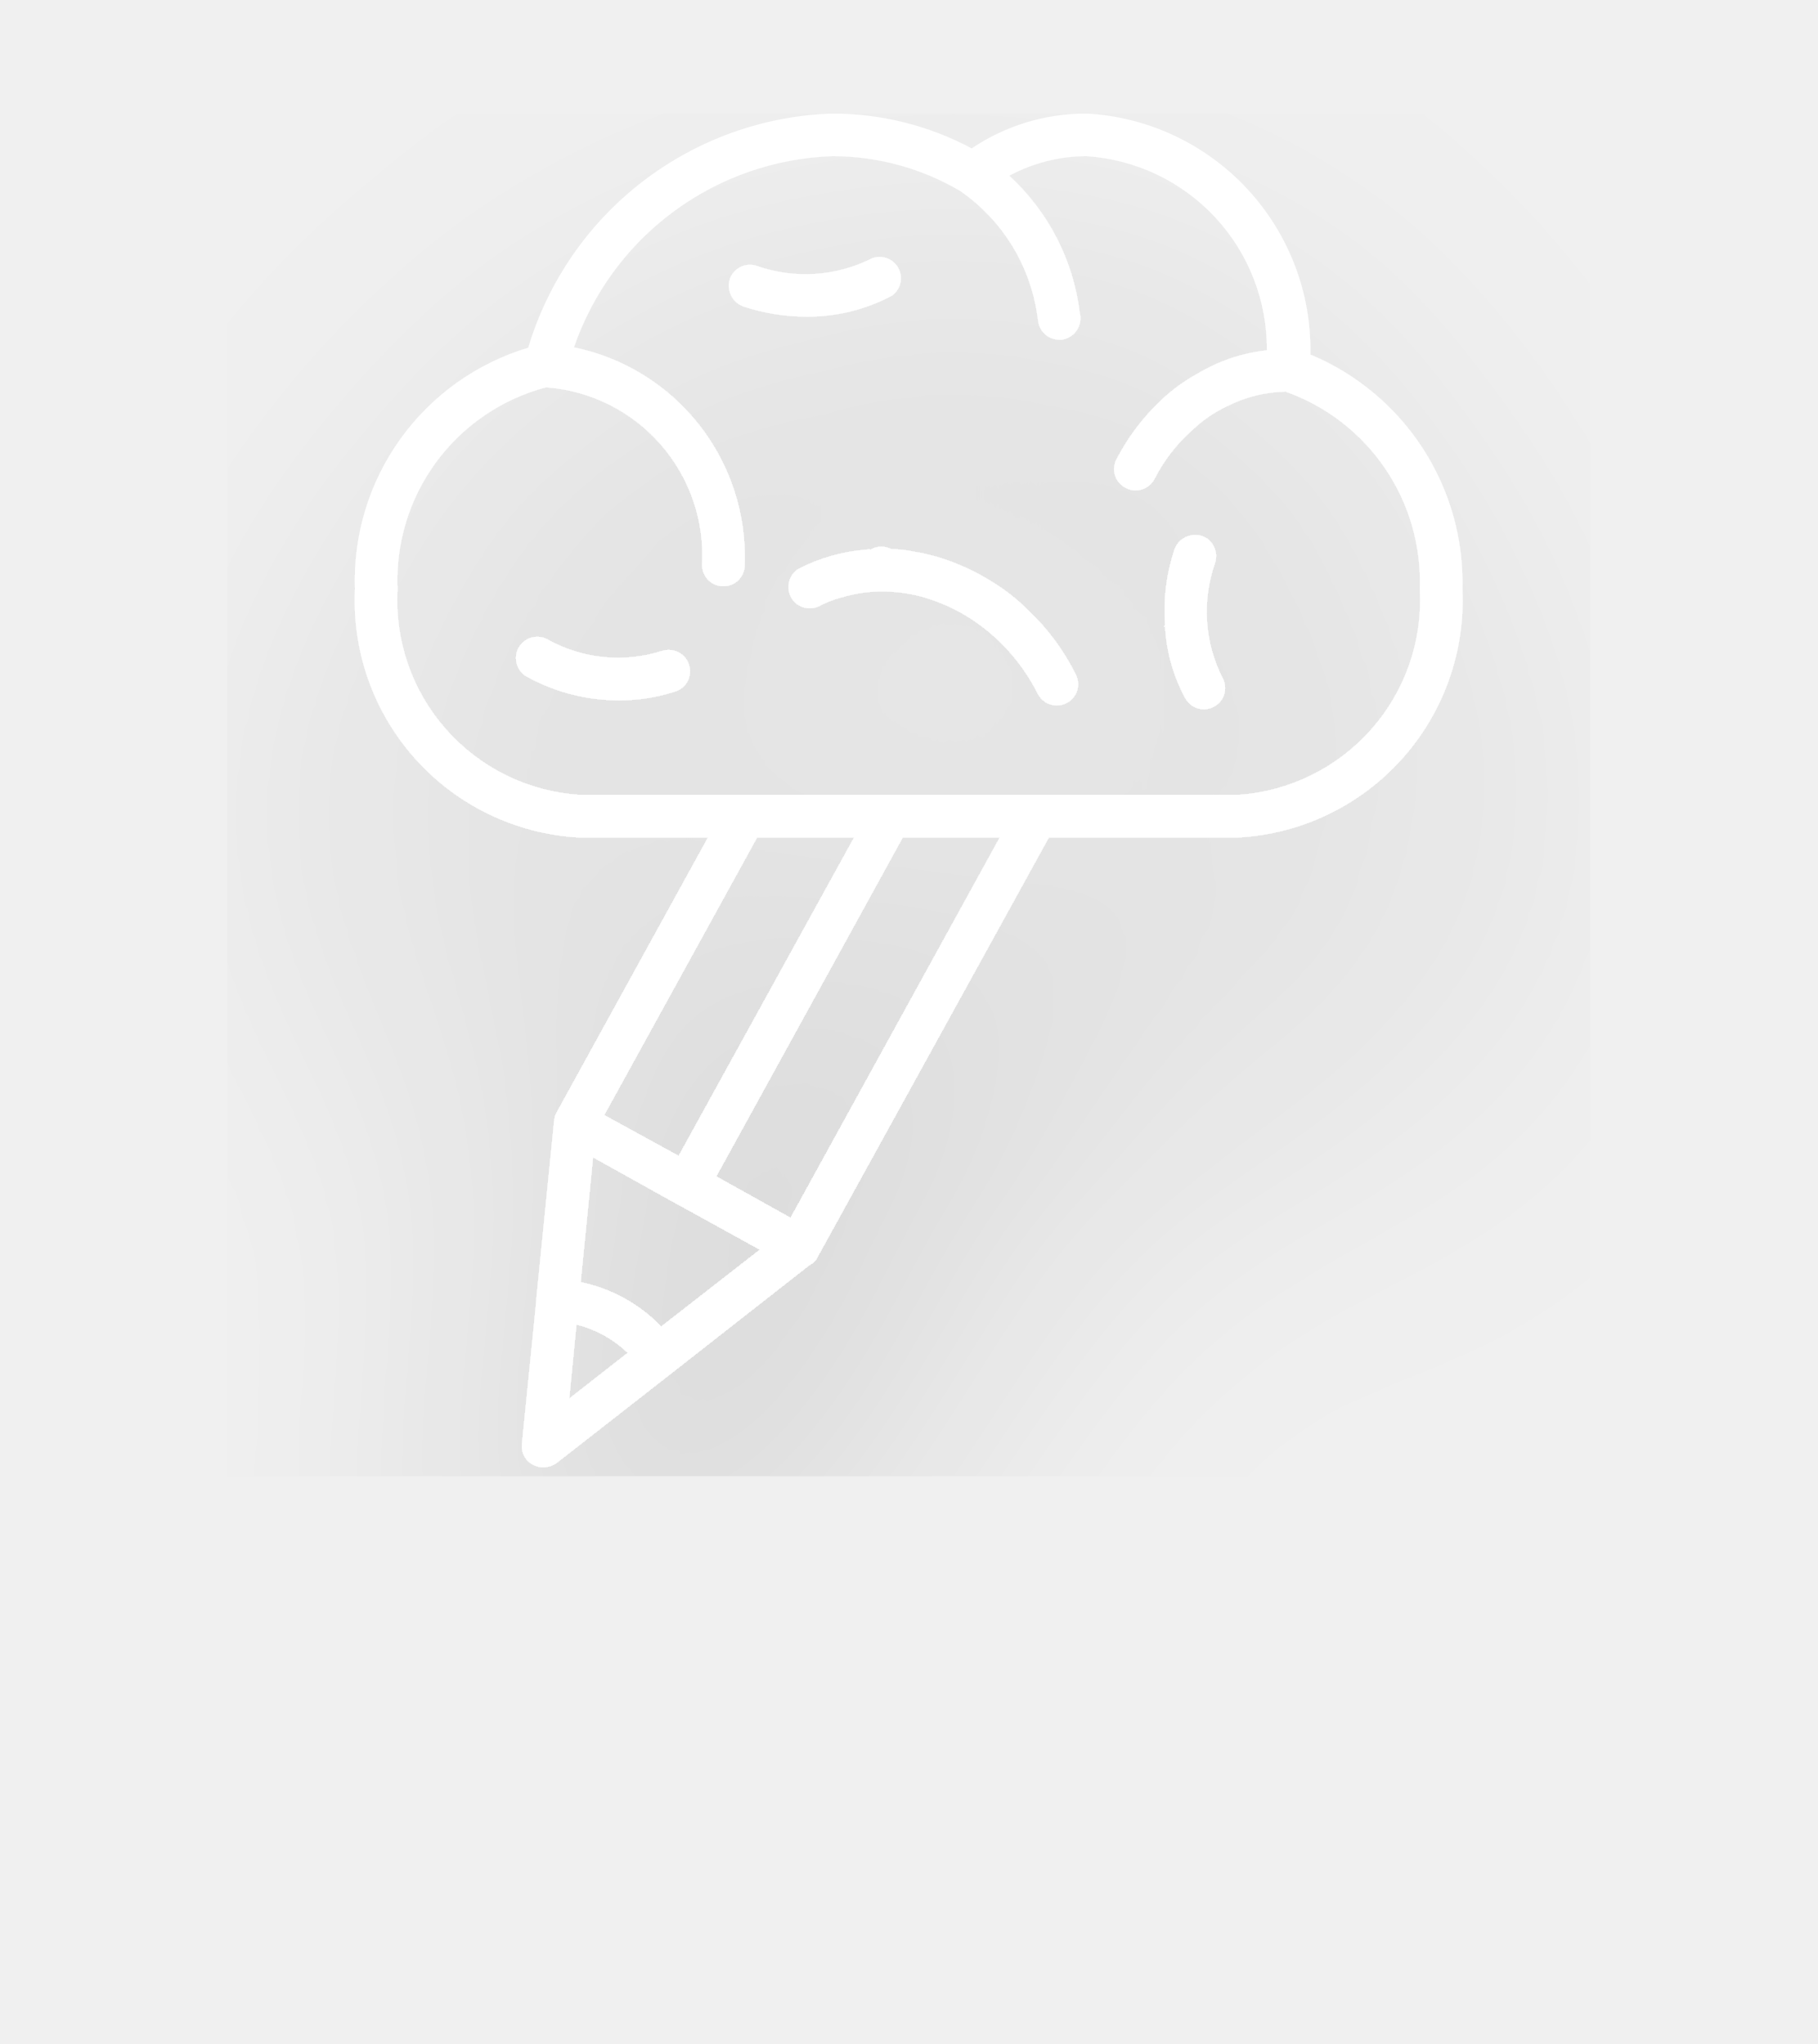
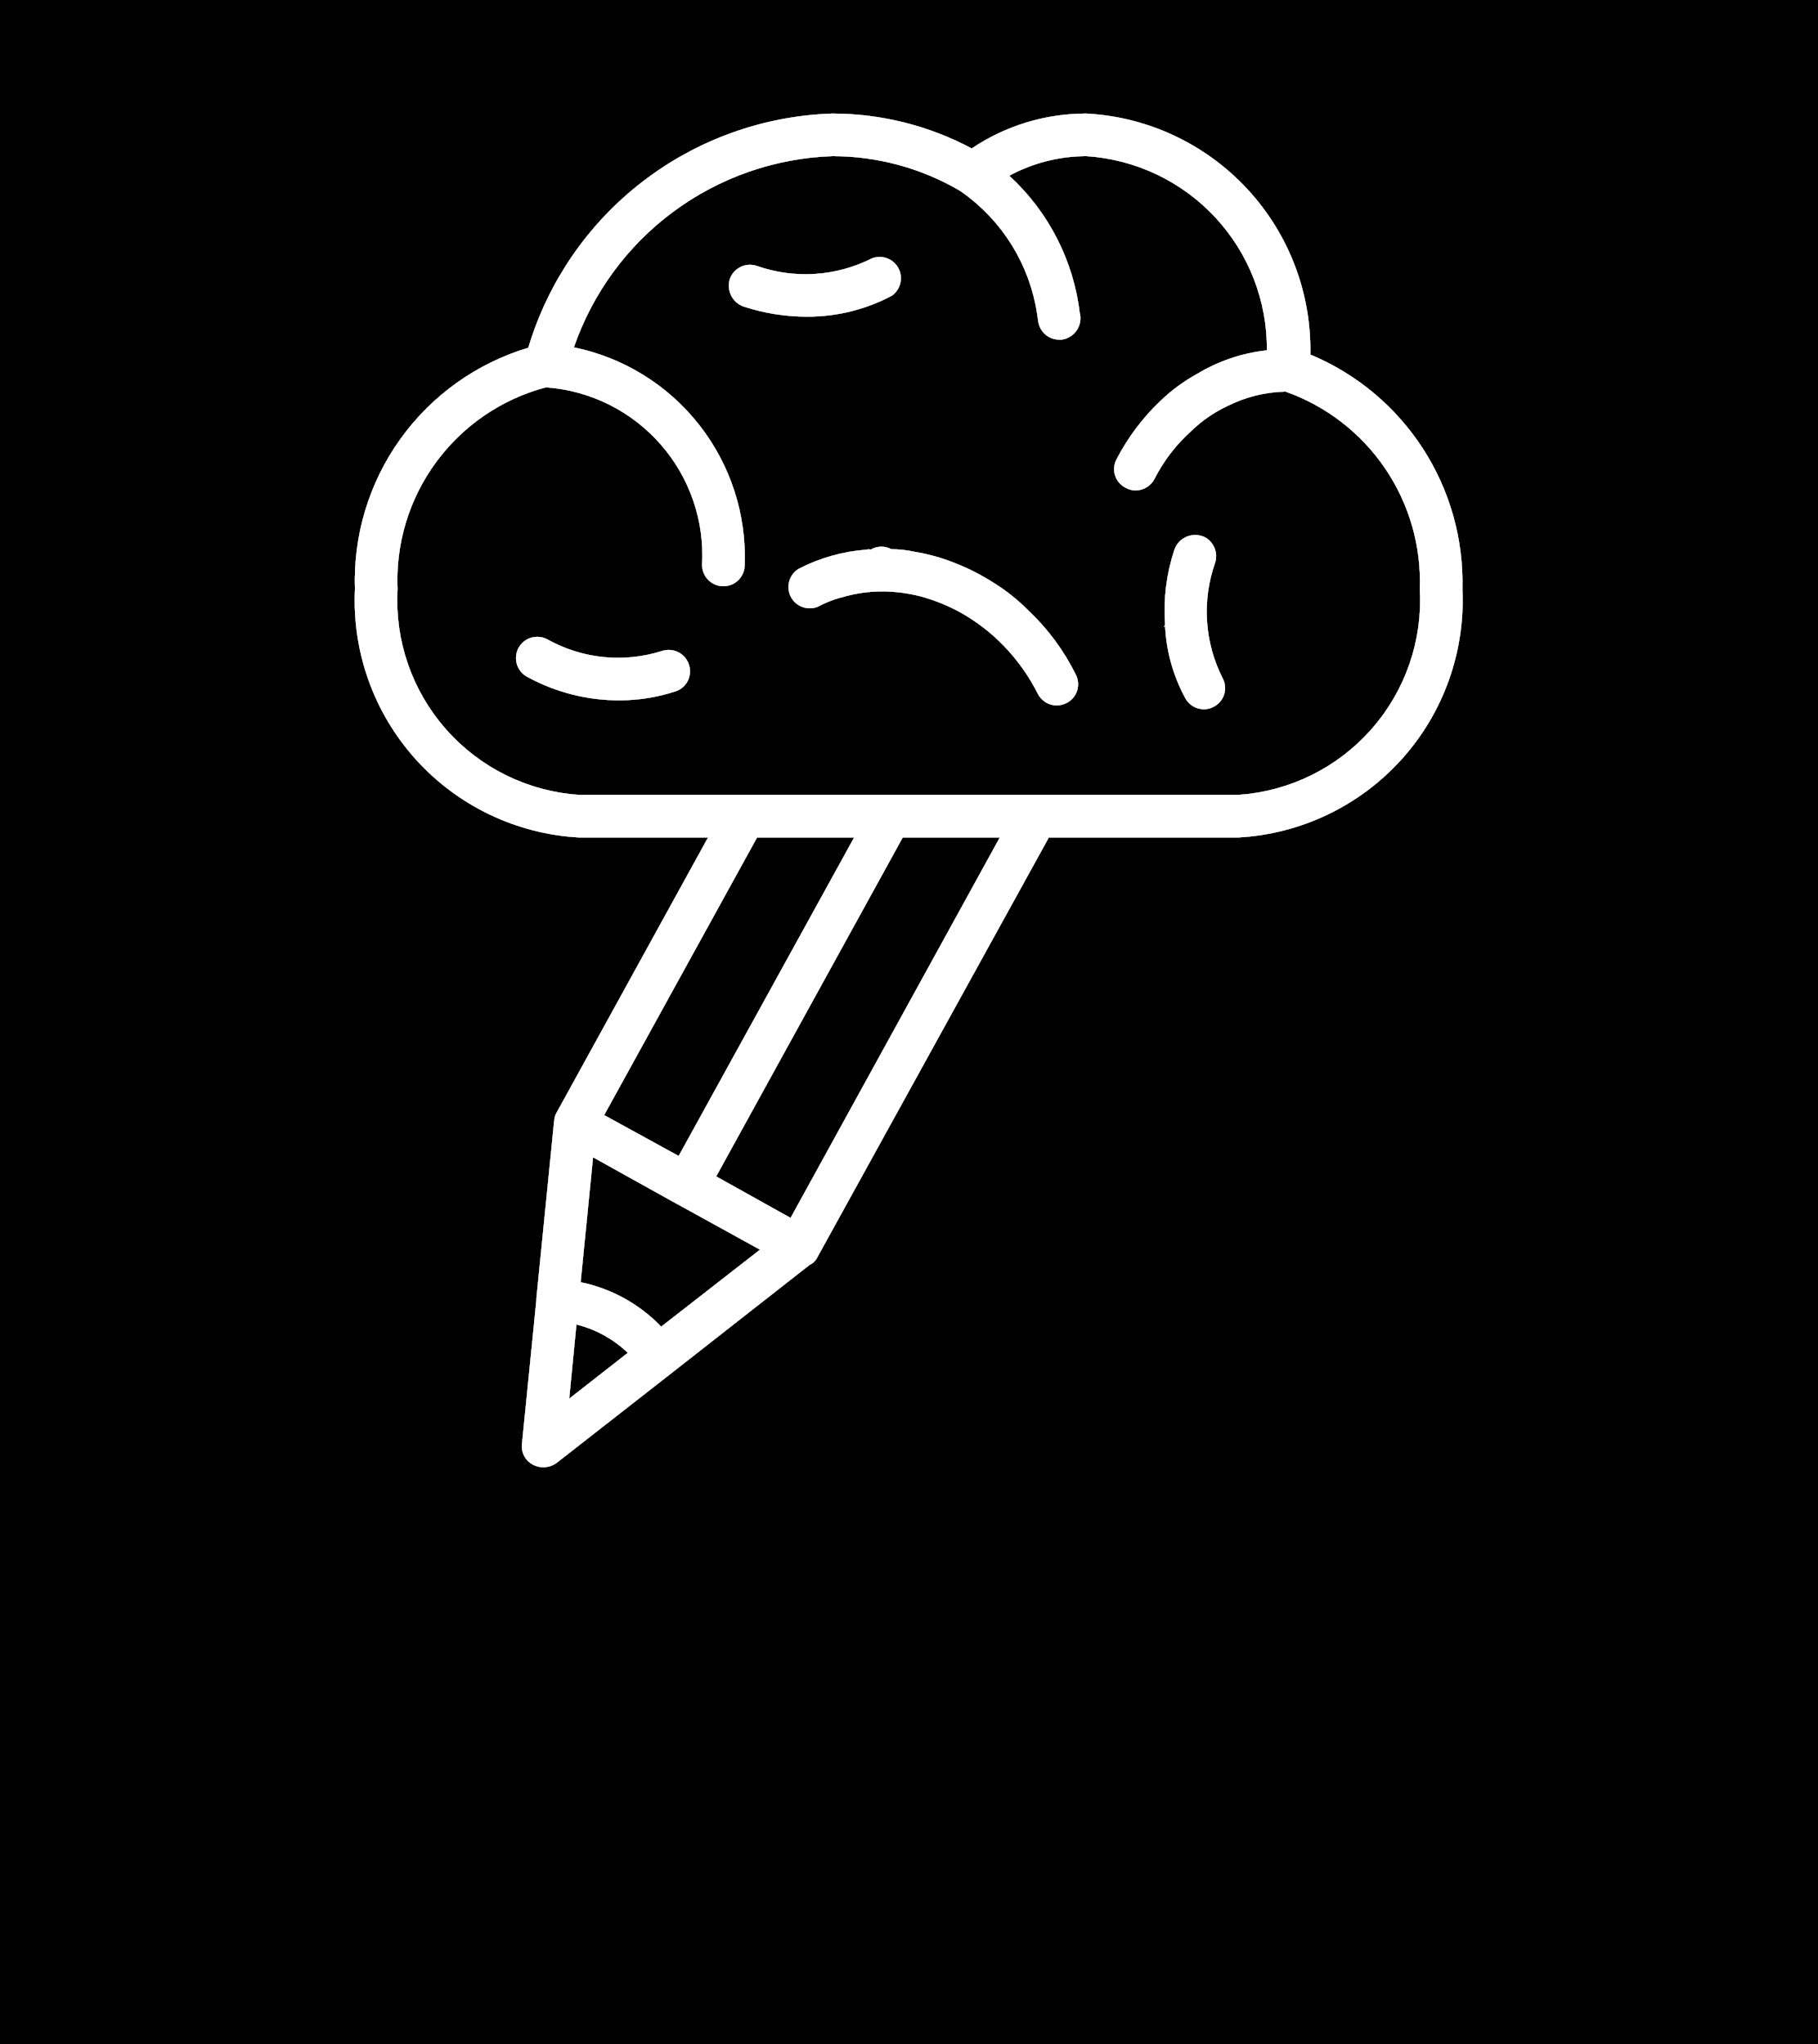
<svg xmlns="http://www.w3.org/2000/svg" width="80" height="90" viewBox="0 0 80 90" fill="none">
-   <g clip-path="url(#clip0_238_569)" filter="url(#filter0_d_238_569)">
+   <g clipPath="url(#clip0_238_569)" filter="url(#filter0_d_238_569)">
    <path d="M57.681 15.613C57.734 12.91 56.735 10.293 54.895 8.313C53.055 6.333 50.518 5.145 47.819 5C46.022 4.999 44.265 5.534 42.775 6.537C40.887 5.532 38.782 5.004 36.644 5C33.613 5.099 30.689 6.147 28.287 7.998C25.885 9.848 24.125 12.407 23.256 15.312C20.988 15.992 19.009 17.404 17.628 19.327C16.247 21.25 15.543 23.577 15.625 25.944C15.495 28.698 16.459 31.392 18.306 33.439C20.153 35.486 22.734 36.721 25.487 36.875H31.169L24.494 49.006C24.434 49.109 24.402 49.225 24.4 49.344C24.384 49.386 24.378 49.43 24.381 49.475L23.612 57.163V57.237L22.975 63.594C22.957 63.775 22.993 63.958 23.08 64.119C23.167 64.279 23.3 64.41 23.462 64.494C23.624 64.579 23.806 64.617 23.989 64.603C24.171 64.59 24.346 64.526 24.494 64.419L29.556 60.462L35.631 55.7C35.788 55.627 35.914 55.501 35.987 55.344L46.169 36.875H54.512C57.265 36.721 59.846 35.486 61.693 33.439C63.54 31.392 64.504 28.698 64.375 25.944C64.432 23.747 63.823 21.585 62.628 19.741C61.433 17.898 59.709 16.458 57.681 15.613V15.613ZM33.325 36.875H37.6L29.875 50.9L26.594 49.1L33.325 36.875ZM25.056 61.587L25.375 58.318C26.225 58.529 27.005 58.96 27.636 59.568L25.056 61.587ZM29.125 58.4L29.106 58.415C28.149 57.42 26.914 56.738 25.562 56.458V56.431L26.106 50.956L29.744 52.981C29.762 52.981 29.762 53 29.781 53C29.8 53 29.8 53.019 29.819 53.019L33.456 55.025L29.125 58.4ZM34.806 53.619H34.787L31.525 51.8L39.737 36.875H44.012L34.806 53.619ZM54.512 35H25.487C23.232 34.846 21.128 33.809 19.632 32.113C18.137 30.418 17.371 28.201 17.5 25.944C17.411 23.94 18.009 21.967 19.196 20.35C20.383 18.734 22.087 17.571 24.025 17.056H24.062C26 17.203 27.803 18.104 29.083 19.567C30.363 21.029 31.017 22.935 30.906 24.875C30.906 25.124 31.005 25.362 31.181 25.538C31.357 25.714 31.595 25.812 31.844 25.812C32.092 25.812 32.331 25.714 32.507 25.538C32.682 25.362 32.781 25.124 32.781 24.875C32.863 22.647 32.153 20.462 30.776 18.707C29.4 16.953 27.446 15.744 25.262 15.294C26.085 12.904 27.613 10.82 29.645 9.316C31.677 7.813 34.117 6.962 36.644 6.875C38.614 6.875 40.549 7.399 42.25 8.394C42.269 8.412 42.287 8.412 42.306 8.431C43.207 9.061 43.969 9.868 44.547 10.803C45.124 11.738 45.504 12.781 45.662 13.869C45.681 13.963 45.681 14.037 45.7 14.131C45.727 14.357 45.835 14.565 46.004 14.716C46.173 14.868 46.392 14.953 46.619 14.956H46.731C46.978 14.923 47.203 14.795 47.357 14.599C47.511 14.403 47.582 14.154 47.556 13.906C47.559 13.88 47.552 13.853 47.537 13.831C47.267 11.492 46.161 9.328 44.425 7.737C45.468 7.175 46.633 6.878 47.819 6.875C49.985 7.015 52.016 7.979 53.494 9.569C54.973 11.159 55.786 13.254 55.769 15.425C54.687 15.543 53.644 15.895 52.712 16.456C52.125 16.777 51.583 17.174 51.1 17.637C50.309 18.384 49.65 19.259 49.15 20.225C49.092 20.334 49.056 20.454 49.045 20.577C49.035 20.7 49.049 20.824 49.088 20.941C49.126 21.059 49.188 21.167 49.27 21.26C49.351 21.353 49.451 21.428 49.562 21.481C49.688 21.553 49.83 21.592 49.975 21.594C50.148 21.596 50.319 21.55 50.468 21.46C50.617 21.371 50.739 21.242 50.819 21.087C51.23 20.278 51.789 19.553 52.469 18.95C52.925 18.511 53.451 18.149 54.025 17.881C54.811 17.484 55.675 17.266 56.556 17.244C56.575 17.225 56.575 17.225 56.594 17.244C58.376 17.876 59.911 19.06 60.973 20.625C62.036 22.19 62.571 24.054 62.5 25.944C62.629 28.201 61.863 30.418 60.367 32.113C58.872 33.809 56.768 34.846 54.512 35V35ZM53.481 24.8C53.536 24.645 53.549 24.479 53.519 24.318C53.49 24.157 53.418 24.006 53.312 23.881C53.208 23.747 53.063 23.648 52.9 23.6C52.661 23.526 52.403 23.546 52.179 23.658C51.955 23.77 51.783 23.964 51.7 24.2C51.343 25.268 51.203 26.396 51.287 27.519C51.287 27.524 51.285 27.529 51.282 27.532C51.278 27.535 51.273 27.538 51.269 27.538C51.25 27.575 51.25 27.594 51.231 27.613L51.287 27.575C51.343 28.677 51.644 29.754 52.169 30.725C52.247 30.877 52.365 31.004 52.511 31.093C52.656 31.182 52.823 31.23 52.994 31.231C53.145 31.232 53.293 31.193 53.425 31.119C53.534 31.063 53.632 30.987 53.711 30.893C53.79 30.799 53.85 30.691 53.887 30.574C53.923 30.457 53.936 30.333 53.925 30.211C53.913 30.089 53.877 29.971 53.819 29.863C53.425 29.085 53.192 28.235 53.134 27.366C53.076 26.496 53.194 25.623 53.481 24.8V24.8ZM29.144 28.663C28.313 28.927 27.437 29.019 26.569 28.932C25.702 28.845 24.861 28.581 24.1 28.156C23.991 28.097 23.873 28.059 23.75 28.046C23.627 28.033 23.503 28.044 23.384 28.079C23.266 28.114 23.155 28.172 23.059 28.249C22.963 28.327 22.884 28.423 22.825 28.531C22.766 28.641 22.73 28.761 22.718 28.884C22.706 29.008 22.719 29.132 22.755 29.251C22.792 29.37 22.852 29.48 22.931 29.575C23.011 29.67 23.108 29.749 23.219 29.806C24.455 30.481 25.841 30.836 27.25 30.837C28.09 30.838 28.926 30.705 29.725 30.444C29.843 30.407 29.952 30.347 30.047 30.267C30.141 30.188 30.218 30.09 30.274 29.98C30.33 29.87 30.363 29.75 30.372 29.626C30.381 29.503 30.365 29.379 30.325 29.262C30.248 29.026 30.08 28.831 29.858 28.718C29.637 28.606 29.38 28.586 29.144 28.663V28.663ZM45.25 26.863C44.803 26.413 44.306 26.017 43.769 25.681C43.213 25.322 42.623 25.021 42.006 24.781C41.438 24.556 40.847 24.392 40.244 24.294C39.911 24.219 39.572 24.182 39.231 24.181C39.092 24.106 38.936 24.068 38.779 24.071C38.621 24.075 38.467 24.119 38.331 24.2H38.312C38.264 24.181 38.211 24.181 38.162 24.2C37.116 24.277 36.096 24.564 35.162 25.044C34.959 25.166 34.81 25.36 34.745 25.587C34.679 25.815 34.702 26.059 34.809 26.27C34.916 26.481 35.099 26.644 35.321 26.726C35.543 26.808 35.788 26.803 36.006 26.712C36.316 26.546 36.643 26.414 36.981 26.319H37C37.733 26.091 38.503 26.002 39.269 26.056C39.977 26.102 40.673 26.261 41.331 26.525C41.873 26.733 42.389 27.004 42.869 27.331C43.396 27.687 43.88 28.102 44.312 28.569C44.858 29.158 45.319 29.82 45.681 30.538C45.758 30.695 45.879 30.828 46.028 30.921C46.177 31.014 46.349 31.063 46.525 31.062C46.675 31.058 46.823 31.02 46.956 30.95C47.065 30.894 47.162 30.817 47.241 30.723C47.32 30.63 47.379 30.521 47.416 30.404C47.452 30.287 47.465 30.164 47.454 30.042C47.443 29.92 47.407 29.802 47.35 29.694C46.824 28.632 46.113 27.674 45.25 26.863V26.863ZM39.25 13.025C39.439 12.895 39.574 12.701 39.63 12.478C39.685 12.256 39.657 12.02 39.551 11.817C39.445 11.614 39.268 11.457 39.053 11.375C38.839 11.293 38.602 11.293 38.387 11.375C37.609 11.769 36.76 12.002 35.891 12.06C35.021 12.118 34.148 12 33.325 11.713C33.208 11.671 33.084 11.653 32.96 11.66C32.836 11.667 32.715 11.698 32.603 11.753C32.492 11.807 32.392 11.882 32.31 11.975C32.228 12.068 32.165 12.176 32.125 12.294C32.052 12.533 32.074 12.79 32.186 13.013C32.297 13.237 32.49 13.409 32.725 13.494C33.62 13.789 34.557 13.941 35.5 13.944C36.806 13.951 38.095 13.636 39.25 13.025V13.025Z" fill="white" />
  </g>
  <defs>
-     <filter id="filter0_d_238_569" x="-5" y="0" width="90" height="90" filterUnits="userSpaceOnUse" color-interpolation-filters="sRGB">
-       <feFlood flood-opacity="0" result="BackgroundImageFix" />
+     <filter id="filter0_d_238_569" x="-5" y="0" width="90" height="90" filterUnits="userSpaceOnUse" colorInterpolationFilters="sRGB">
+       <feFlood floodOpacity="0" result="BackgroundImageFix" />
      <feColorMatrix in="SourceAlpha" type="matrix" values="0 0 0 0 0 0 0 0 0 0 0 0 0 0 0 0 0 0 127 0" result="hardAlpha" />
      <feOffset dy="10" />
      <feGaussianBlur stdDeviation="7.5" />
      <feComposite in2="hardAlpha" operator="out" />
      <feColorMatrix type="matrix" values="0 0 0 0 0 0 0 0 0 0 0 0 0 0 0 0 0 0 0.25 0" />
      <feBlend mode="normal" in2="BackgroundImageFix" result="effect1_dropShadow_238_569" />
      <feBlend mode="normal" in="SourceGraphic" in2="effect1_dropShadow_238_569" result="shape" />
    </filter>
    <clipPath id="clip0_238_569">
      <rect width="60" height="60" fill="white" transform="translate(10 5)" />
    </clipPath>
  </defs>
</svg>
